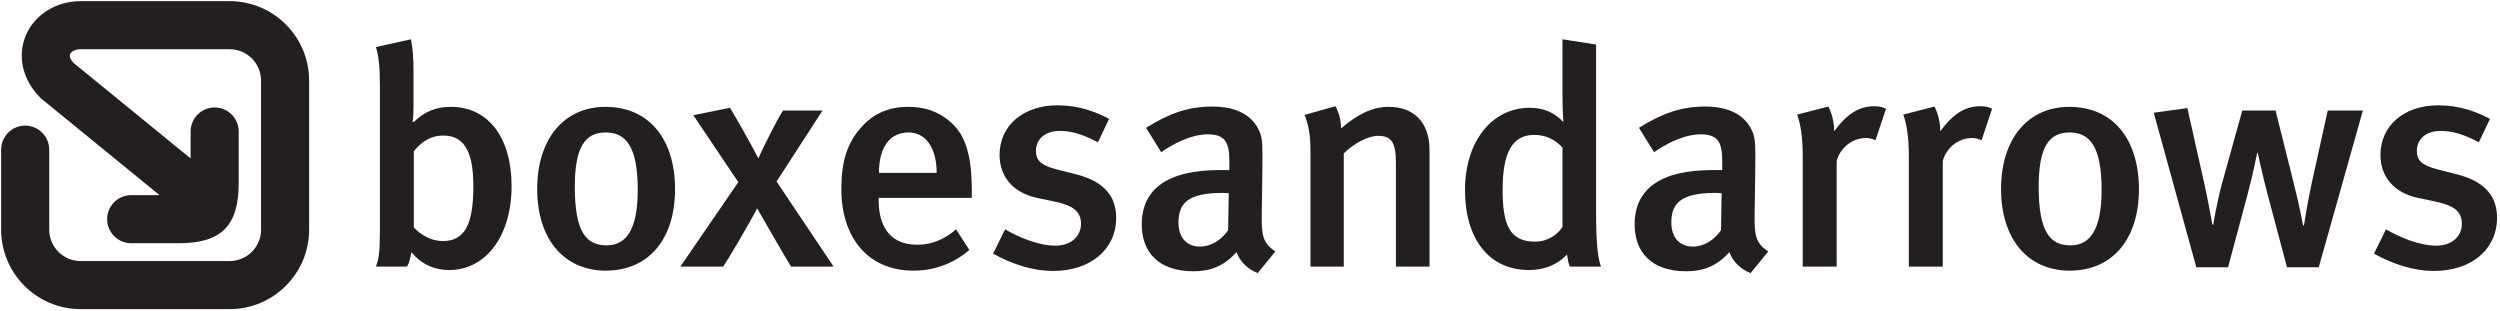
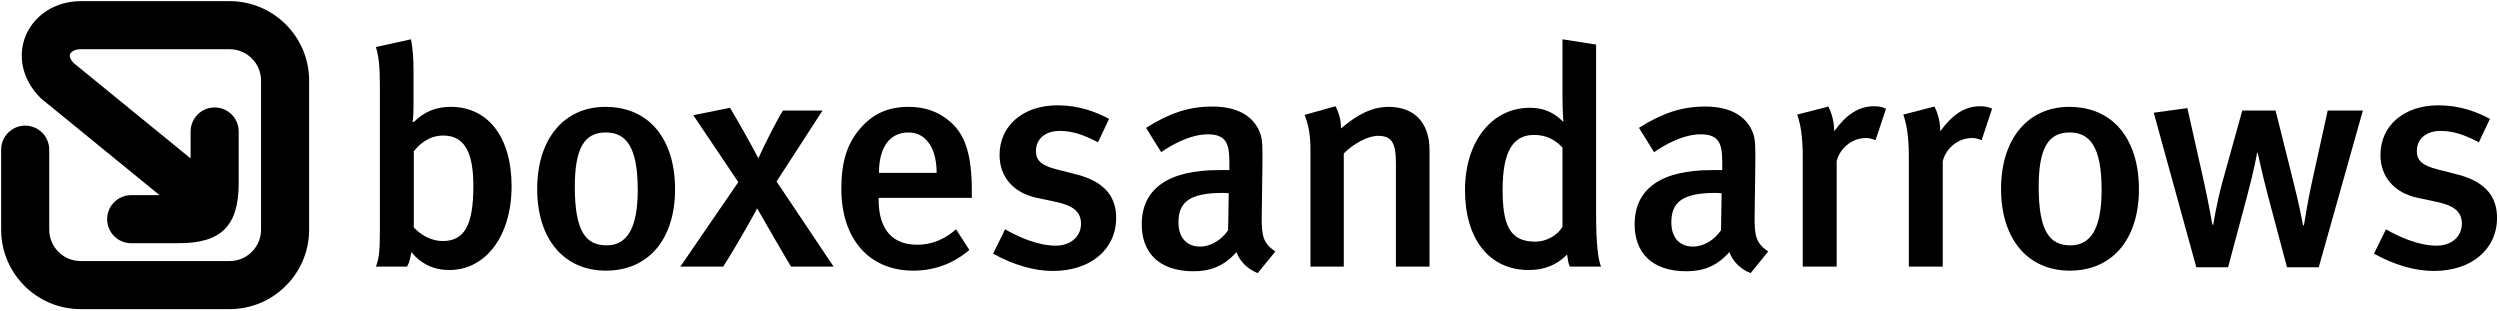
- <svg xmlns="http://www.w3.org/2000/svg" width="780" height="97" viewBox="0 0 780 97" fill="none">
-   <path d="M140.177 84.248C135.365 84.248 131.324 82.323 128.34 78.665C127.86 81.168 127.762 81.841 126.993 83.189H117.273C118.14 80.975 118.525 78.859 118.525 72.313V26.411C118.525 20.829 118.14 17.364 117.273 14.671L128.244 12.264C128.822 15.728 129.015 18.135 129.015 21.984V33.339C129.015 36.514 128.725 37.958 128.725 37.958L129.111 38.055C132.479 34.783 136.038 33.339 140.659 33.339C152.303 33.339 159.616 42.865 159.616 58.072C159.616 73.662 151.533 84.248 140.177 84.248V84.248ZM138.35 42.289C133.921 42.289 131.035 44.792 129.111 47.197V70.968C131.228 73.181 134.308 75.201 138.156 75.201C144.798 75.201 147.684 70.389 147.684 58.168C147.684 49.411 145.952 42.289 138.35 42.289Z" fill="#231F20" />
-   <path d="M210.62 59.033C210.62 74.72 202.248 84.44 189.062 84.44C175.879 84.44 167.603 74.528 167.603 58.938C167.603 43.348 175.976 33.339 188.87 33.339C202.728 33.339 210.62 43.637 210.62 59.033ZM179.342 58.264C179.342 72.411 182.904 76.548 189.256 76.548C195.51 76.548 198.976 71.448 198.976 59.227C198.976 45.465 195.125 41.327 188.967 41.327C182.23 41.327 179.342 46.426 179.342 58.264Z" fill="#231F20" />
-   <path d="M246.808 83.189C245.077 80.398 237.186 66.733 236.223 65C234.395 68.657 227.465 80.495 225.637 83.189H212.26L230.354 56.82L216.303 35.938L227.755 33.628C229.968 37.285 234.299 44.888 236.608 49.411C237.954 46.234 242.863 36.514 244.307 34.495H256.625L242.285 56.628L260.089 83.189H246.808" fill="#231F20" />
-   <path d="M274.143 61.728V62.499C274.143 69.234 276.644 76.357 286.171 76.357C290.695 76.357 294.64 74.72 298.298 71.544L302.435 77.992C297.335 82.323 291.464 84.44 284.92 84.44C271.159 84.44 262.499 74.528 262.499 58.938C262.499 50.372 264.327 44.696 268.561 39.883C272.506 35.36 277.317 33.339 283.477 33.339C288.288 33.339 292.716 34.59 296.854 38.344C301.088 42.193 303.205 48.159 303.205 59.516V61.728H274.143V61.728ZM283.477 41.327C277.51 41.327 274.239 46.042 274.239 53.934H292.234C292.234 46.042 288.77 41.327 283.477 41.327" fill="#231F20" />
-   <path d="M328.513 84.536C322.547 84.536 316.099 82.612 309.842 79.147L313.596 71.544C317.926 74.047 323.893 76.645 329.379 76.645C333.999 76.645 337.271 73.855 337.271 69.812C337.271 66.059 334.865 64.135 329.379 62.978L323.508 61.728C316.195 60.189 311.865 55.185 311.865 48.352C311.865 39.21 319.178 32.859 329.957 32.859C336.596 32.859 341.889 34.879 346.028 37.092L342.564 44.407C338.04 42 334.479 40.845 330.631 40.845C326.107 40.845 323.22 43.348 323.22 47.1C323.22 50.085 324.856 51.624 329.764 52.875L335.827 54.415C345.643 56.917 348.242 62.307 348.242 67.982C348.242 77.8 340.253 84.536 328.513 84.536" fill="#231F20" />
-   <path d="M392.411 85.21C389.43 84.055 386.927 81.745 385.771 78.665C381.826 83.092 377.59 84.633 372.395 84.633C361.23 84.633 356.225 78.473 356.225 70.005C356.225 58.745 364.695 53.068 380.285 53.068H383.557V50.469C383.557 44.888 382.596 41.904 376.823 41.904C369.796 41.904 362.288 47.486 362.288 47.486L357.575 39.883C364.888 35.264 370.949 33.243 378.266 33.243C385.867 33.243 390.969 36.033 393.086 41.327C393.951 43.444 393.951 46.042 393.854 53.26L393.664 67.213C393.568 73.757 394.143 75.875 397.898 78.473L392.411 85.21V85.21ZM381.44 60.189C370.854 60.189 367.678 63.268 367.678 69.426C367.678 74.047 370.181 76.934 374.416 76.934C377.783 76.934 381.057 74.913 383.173 71.833L383.364 60.285C383.364 60.285 382.211 60.189 381.44 60.189" fill="#231F20" />
-   <path d="M435.523 83.189V50.855C435.523 44.214 433.984 42.385 429.943 42.385C426.863 42.385 422.435 44.696 419.26 47.87V83.189H408.867V47.389C408.867 42.289 408.385 39.307 407.039 35.841L416.661 33.147C417.818 35.36 418.393 37.477 418.393 40.076C423.591 35.649 428.115 33.339 433.311 33.339C440.818 33.339 446.013 37.863 446.013 46.812V83.189H435.523" fill="#231F20" />
-   <path d="M489.797 83.189C489.318 82.131 489.221 81.457 488.932 79.436C485.659 82.706 481.811 84.248 477 84.248C464.586 84.248 457.078 74.528 457.078 59.323C457.078 44.021 465.547 33.628 477.286 33.628C481.424 33.628 484.794 34.975 487.776 38.055C487.776 38.055 487.49 34.301 487.49 30.066V12.264L497.979 13.9V66.252C497.979 75.875 498.555 80.782 499.518 83.189H489.797ZM487.49 46.042C485.083 43.444 482.197 42.096 478.635 42.096C471.898 42.096 468.818 47.486 468.818 59.227C468.818 70.005 470.935 75.393 478.924 75.393C482.87 75.393 486.044 73.181 487.49 70.775V46.042" fill="#231F20" />
-   <path d="M546.19 85.21C543.208 84.055 540.706 81.745 539.549 78.665C535.604 83.092 531.37 84.633 526.174 84.633C515.01 84.633 510.005 78.473 510.005 70.005C510.005 58.745 518.475 53.068 534.065 53.068H537.336V50.469C537.336 44.888 536.375 41.904 530.602 41.904C523.576 41.904 516.07 47.486 516.07 47.486L511.354 39.883C518.667 35.264 524.729 33.243 532.044 33.243C539.646 33.243 544.747 36.033 546.866 41.327C547.729 43.444 547.729 46.042 547.635 53.26L547.443 67.213C547.346 73.757 547.922 75.875 551.677 78.473L546.19 85.21V85.21ZM535.219 60.189C524.633 60.189 521.458 63.268 521.458 69.426C521.458 74.047 523.961 76.934 528.197 76.934C531.562 76.934 534.836 74.913 536.953 71.833L537.146 60.285C537.146 60.285 535.99 60.189 535.219 60.189" fill="#231F20" />
-   <path d="M585.164 43.733C584.107 43.348 583.336 43.059 582.182 43.059C577.756 43.059 574 46.331 573.039 50.276V83.189H562.453V48.833C562.453 42.674 561.779 38.728 560.721 35.745L570.44 33.243C571.596 35.456 572.268 38.248 572.268 40.941C576.117 35.649 579.969 33.147 584.682 33.147C586.224 33.147 587.185 33.339 588.437 33.917L585.164 43.733" fill="#231F20" />
-   <path d="M618.268 43.733C617.208 43.348 616.44 43.059 615.284 43.059C610.857 43.059 607.104 46.331 606.143 50.276V83.189H595.557V48.833C595.557 42.674 594.883 38.728 593.826 35.745L603.544 33.243C604.698 35.456 605.372 38.248 605.372 40.941C609.221 35.649 613.07 33.147 617.786 33.147C619.326 33.147 620.289 33.339 621.539 33.917L618.268 43.733" fill="#231F20" />
-   <path d="M667.346 59.033C667.346 74.72 658.975 84.44 645.789 84.44C632.604 84.44 624.328 74.528 624.328 58.938C624.328 43.348 632.702 33.339 645.596 33.339C659.456 33.339 667.346 43.637 667.346 59.033ZM636.07 58.264C636.07 72.411 639.63 76.548 645.982 76.548C652.237 76.548 655.702 71.448 655.702 59.227C655.702 45.465 651.852 41.327 645.693 41.327C638.956 41.327 636.07 46.426 636.07 58.264" fill="#231F20" />
-   <path d="M723.453 83.382H713.542L707.576 60.958C706.034 55.185 704.398 47.678 704.398 47.678H704.206C704.206 47.678 703.438 52.49 701.031 61.44L695.161 83.382H685.247L671.969 35.168L682.458 33.724L687.75 57.303C689.099 63.364 690.254 70.1 690.254 70.1H690.542C690.542 70.1 691.503 63.751 693.331 57.013L699.587 34.495H709.982L715.466 56.436C717.487 64.327 718.544 70.294 718.544 70.294H718.833C718.833 70.294 719.99 62.883 721.24 57.205L726.245 34.495H737.216L723.453 83.382" fill="#231F20" />
-   <path d="M759.346 84.536C753.38 84.536 746.932 82.612 740.677 79.147L744.43 71.544C748.76 74.047 754.727 76.645 760.214 76.645C764.833 76.645 768.104 73.855 768.104 69.812C768.104 66.059 765.699 64.135 760.214 62.978L754.344 61.728C747.029 60.189 742.699 55.185 742.699 48.352C742.699 39.21 750.013 32.859 760.789 32.859C767.43 32.859 772.724 34.879 776.862 37.092L773.396 44.407C768.875 42 765.312 40.845 761.464 40.845C756.94 40.845 754.055 43.348 754.055 47.1C754.055 50.085 755.69 51.624 760.599 52.875L766.661 54.415C776.477 56.917 779.076 62.307 779.076 67.982C779.076 77.8 771.09 84.536 759.346 84.536" fill="#231F20" />
-   <path d="M71.65 0.357H25.154C17.458 0.357 10.73 4.598 8.013 11.16C5.345 17.6 7.085 24.996 12.551 30.46L12.818 30.728L49.78 60.882C45.661 60.882 40.928 60.882 40.928 60.882C36.786 60.882 33.428 64.24 33.428 68.382C33.428 72.524 36.786 75.882 40.928 75.882H55.764C69.052 75.882 74.472 70.462 74.472 57.171V41.023C74.472 36.88 71.113 33.523 66.972 33.523C62.831 33.523 59.472 36.88 59.472 41.023V49.431C46.836 39.121 23.508 20.09 22.971 19.65C22.49 19.139 21.775 18.247 21.775 17.397C21.775 17.228 21.805 17.06 21.87 16.898C22.189 16.132 23.328 15.357 25.154 15.357H71.65C77.053 15.357 81.448 19.752 81.448 25.156V71.649C81.448 77.052 77.053 81.448 71.65 81.448H25.154C19.751 81.448 15.356 77.052 15.356 71.649V46.697C15.356 42.555 11.997 39.197 7.856 39.197C3.714 39.197 0.356 42.555 0.356 46.697V71.649C0.356 85.323 11.48 96.448 25.154 96.448H71.65C85.324 96.448 96.448 85.323 96.448 71.649V25.156C96.448 11.481 85.324 0.357 71.65 0.357" fill="#231F20" />
+ <svg xmlns="http://www.w3.org/2000/svg" width="780" height="97" viewBox="0 0 780 97" fill="#000">
+   <path d="M140.177 84.248C135.365 84.248 131.324 82.323 128.34 78.665C127.86 81.168 127.762 81.841 126.993 83.189H117.273C118.14 80.975 118.525 78.859 118.525 72.313V26.411C118.525 20.829 118.14 17.364 117.273 14.671L128.244 12.264C128.822 15.728 129.015 18.135 129.015 21.984V33.339C129.015 36.514 128.725 37.958 128.725 37.958L129.111 38.055C132.479 34.783 136.038 33.339 140.659 33.339C152.303 33.339 159.616 42.865 159.616 58.072C159.616 73.662 151.533 84.248 140.177 84.248V84.248ZM138.35 42.289C133.921 42.289 131.035 44.792 129.111 47.197V70.968C131.228 73.181 134.308 75.201 138.156 75.201C144.798 75.201 147.684 70.389 147.684 58.168C147.684 49.411 145.952 42.289 138.35 42.289Z" />
+   <path d="M210.62 59.033C210.62 74.72 202.248 84.44 189.062 84.44C175.879 84.44 167.603 74.528 167.603 58.938C167.603 43.348 175.976 33.339 188.87 33.339C202.728 33.339 210.62 43.637 210.62 59.033ZM179.342 58.264C179.342 72.411 182.904 76.548 189.256 76.548C195.51 76.548 198.976 71.448 198.976 59.227C198.976 45.465 195.125 41.327 188.967 41.327C182.23 41.327 179.342 46.426 179.342 58.264Z" />
+   <path d="M246.808 83.189C245.077 80.398 237.186 66.733 236.223 65C234.395 68.657 227.465 80.495 225.637 83.189H212.26L230.354 56.82L216.303 35.938L227.755 33.628C229.968 37.285 234.299 44.888 236.608 49.411C237.954 46.234 242.863 36.514 244.307 34.495H256.625L242.285 56.628L260.089 83.189H246.808" />
+   <path d="M274.143 61.728V62.499C274.143 69.234 276.644 76.357 286.171 76.357C290.695 76.357 294.64 74.72 298.298 71.544L302.435 77.992C297.335 82.323 291.464 84.44 284.92 84.44C271.159 84.44 262.499 74.528 262.499 58.938C262.499 50.372 264.327 44.696 268.561 39.883C272.506 35.36 277.317 33.339 283.477 33.339C288.288 33.339 292.716 34.59 296.854 38.344C301.088 42.193 303.205 48.159 303.205 59.516V61.728H274.143V61.728ZM283.477 41.327C277.51 41.327 274.239 46.042 274.239 53.934H292.234C292.234 46.042 288.77 41.327 283.477 41.327" />
+   <path d="M328.513 84.536C322.547 84.536 316.099 82.612 309.842 79.147L313.596 71.544C317.926 74.047 323.893 76.645 329.379 76.645C333.999 76.645 337.271 73.855 337.271 69.812C337.271 66.059 334.865 64.135 329.379 62.978L323.508 61.728C316.195 60.189 311.865 55.185 311.865 48.352C311.865 39.21 319.178 32.859 329.957 32.859C336.596 32.859 341.889 34.879 346.028 37.092L342.564 44.407C338.04 42 334.479 40.845 330.631 40.845C326.107 40.845 323.22 43.348 323.22 47.1C323.22 50.085 324.856 51.624 329.764 52.875L335.827 54.415C345.643 56.917 348.242 62.307 348.242 67.982C348.242 77.8 340.253 84.536 328.513 84.536" />
+   <path d="M392.411 85.21C389.43 84.055 386.927 81.745 385.771 78.665C381.826 83.092 377.59 84.633 372.395 84.633C361.23 84.633 356.225 78.473 356.225 70.005C356.225 58.745 364.695 53.068 380.285 53.068H383.557V50.469C383.557 44.888 382.596 41.904 376.823 41.904C369.796 41.904 362.288 47.486 362.288 47.486L357.575 39.883C364.888 35.264 370.949 33.243 378.266 33.243C385.867 33.243 390.969 36.033 393.086 41.327C393.951 43.444 393.951 46.042 393.854 53.26L393.664 67.213C393.568 73.757 394.143 75.875 397.898 78.473L392.411 85.21V85.21ZM381.44 60.189C370.854 60.189 367.678 63.268 367.678 69.426C367.678 74.047 370.181 76.934 374.416 76.934C377.783 76.934 381.057 74.913 383.173 71.833L383.364 60.285C383.364 60.285 382.211 60.189 381.44 60.189" />
+   <path d="M435.523 83.189V50.855C435.523 44.214 433.984 42.385 429.943 42.385C426.863 42.385 422.435 44.696 419.26 47.87V83.189H408.867V47.389C408.867 42.289 408.385 39.307 407.039 35.841L416.661 33.147C417.818 35.36 418.393 37.477 418.393 40.076C423.591 35.649 428.115 33.339 433.311 33.339C440.818 33.339 446.013 37.863 446.013 46.812V83.189H435.523" />
+   <path d="M489.797 83.189C489.318 82.131 489.221 81.457 488.932 79.436C485.659 82.706 481.811 84.248 477 84.248C464.586 84.248 457.078 74.528 457.078 59.323C457.078 44.021 465.547 33.628 477.286 33.628C481.424 33.628 484.794 34.975 487.776 38.055C487.776 38.055 487.49 34.301 487.49 30.066V12.264L497.979 13.9V66.252C497.979 75.875 498.555 80.782 499.518 83.189H489.797ZM487.49 46.042C485.083 43.444 482.197 42.096 478.635 42.096C471.898 42.096 468.818 47.486 468.818 59.227C468.818 70.005 470.935 75.393 478.924 75.393C482.87 75.393 486.044 73.181 487.49 70.775V46.042" />
+   <path d="M546.19 85.21C543.208 84.055 540.706 81.745 539.549 78.665C535.604 83.092 531.37 84.633 526.174 84.633C515.01 84.633 510.005 78.473 510.005 70.005C510.005 58.745 518.475 53.068 534.065 53.068H537.336V50.469C537.336 44.888 536.375 41.904 530.602 41.904C523.576 41.904 516.07 47.486 516.07 47.486L511.354 39.883C518.667 35.264 524.729 33.243 532.044 33.243C539.646 33.243 544.747 36.033 546.866 41.327C547.729 43.444 547.729 46.042 547.635 53.26L547.443 67.213C547.346 73.757 547.922 75.875 551.677 78.473L546.19 85.21V85.21ZM535.219 60.189C524.633 60.189 521.458 63.268 521.458 69.426C521.458 74.047 523.961 76.934 528.197 76.934C531.562 76.934 534.836 74.913 536.953 71.833L537.146 60.285C537.146 60.285 535.99 60.189 535.219 60.189" />
+   <path d="M585.164 43.733C584.107 43.348 583.336 43.059 582.182 43.059C577.756 43.059 574 46.331 573.039 50.276V83.189H562.453V48.833C562.453 42.674 561.779 38.728 560.721 35.745L570.44 33.243C571.596 35.456 572.268 38.248 572.268 40.941C576.117 35.649 579.969 33.147 584.682 33.147C586.224 33.147 587.185 33.339 588.437 33.917L585.164 43.733" />
+   <path d="M618.268 43.733C617.208 43.348 616.44 43.059 615.284 43.059C610.857 43.059 607.104 46.331 606.143 50.276V83.189H595.557V48.833C595.557 42.674 594.883 38.728 593.826 35.745L603.544 33.243C604.698 35.456 605.372 38.248 605.372 40.941C609.221 35.649 613.07 33.147 617.786 33.147C619.326 33.147 620.289 33.339 621.539 33.917L618.268 43.733" />
+   <path d="M667.346 59.033C667.346 74.72 658.975 84.44 645.789 84.44C632.604 84.44 624.328 74.528 624.328 58.938C624.328 43.348 632.702 33.339 645.596 33.339C659.456 33.339 667.346 43.637 667.346 59.033ZM636.07 58.264C636.07 72.411 639.63 76.548 645.982 76.548C652.237 76.548 655.702 71.448 655.702 59.227C655.702 45.465 651.852 41.327 645.693 41.327C638.956 41.327 636.07 46.426 636.07 58.264" />
+   <path d="M723.453 83.382H713.542L707.576 60.958C706.034 55.185 704.398 47.678 704.398 47.678H704.206C704.206 47.678 703.438 52.49 701.031 61.44L695.161 83.382H685.247L671.969 35.168L682.458 33.724L687.75 57.303C689.099 63.364 690.254 70.1 690.254 70.1H690.542C690.542 70.1 691.503 63.751 693.331 57.013L699.587 34.495H709.982L715.466 56.436C717.487 64.327 718.544 70.294 718.544 70.294H718.833C718.833 70.294 719.99 62.883 721.24 57.205L726.245 34.495H737.216L723.453 83.382" />
+   <path d="M759.346 84.536C753.38 84.536 746.932 82.612 740.677 79.147L744.43 71.544C748.76 74.047 754.727 76.645 760.214 76.645C764.833 76.645 768.104 73.855 768.104 69.812C768.104 66.059 765.699 64.135 760.214 62.978L754.344 61.728C747.029 60.189 742.699 55.185 742.699 48.352C742.699 39.21 750.013 32.859 760.789 32.859C767.43 32.859 772.724 34.879 776.862 37.092L773.396 44.407C768.875 42 765.312 40.845 761.464 40.845C756.94 40.845 754.055 43.348 754.055 47.1C754.055 50.085 755.69 51.624 760.599 52.875L766.661 54.415C776.477 56.917 779.076 62.307 779.076 67.982C779.076 77.8 771.09 84.536 759.346 84.536" />
+   <path d="M71.65 0.357H25.154C17.458 0.357 10.73 4.598 8.013 11.16C5.345 17.6 7.085 24.996 12.551 30.46L12.818 30.728L49.78 60.882C45.661 60.882 40.928 60.882 40.928 60.882C36.786 60.882 33.428 64.24 33.428 68.382C33.428 72.524 36.786 75.882 40.928 75.882H55.764C69.052 75.882 74.472 70.462 74.472 57.171V41.023C74.472 36.88 71.113 33.523 66.972 33.523C62.831 33.523 59.472 36.88 59.472 41.023V49.431C46.836 39.121 23.508 20.09 22.971 19.65C22.49 19.139 21.775 18.247 21.775 17.397C21.775 17.228 21.805 17.06 21.87 16.898C22.189 16.132 23.328 15.357 25.154 15.357H71.65C77.053 15.357 81.448 19.752 81.448 25.156V71.649C81.448 77.052 77.053 81.448 71.65 81.448H25.154C19.751 81.448 15.356 77.052 15.356 71.649V46.697C15.356 42.555 11.997 39.197 7.856 39.197C3.714 39.197 0.356 42.555 0.356 46.697V71.649C0.356 85.323 11.48 96.448 25.154 96.448H71.65C85.324 96.448 96.448 85.323 96.448 71.649V25.156C96.448 11.481 85.324 0.357 71.65 0.357" />
</svg>
